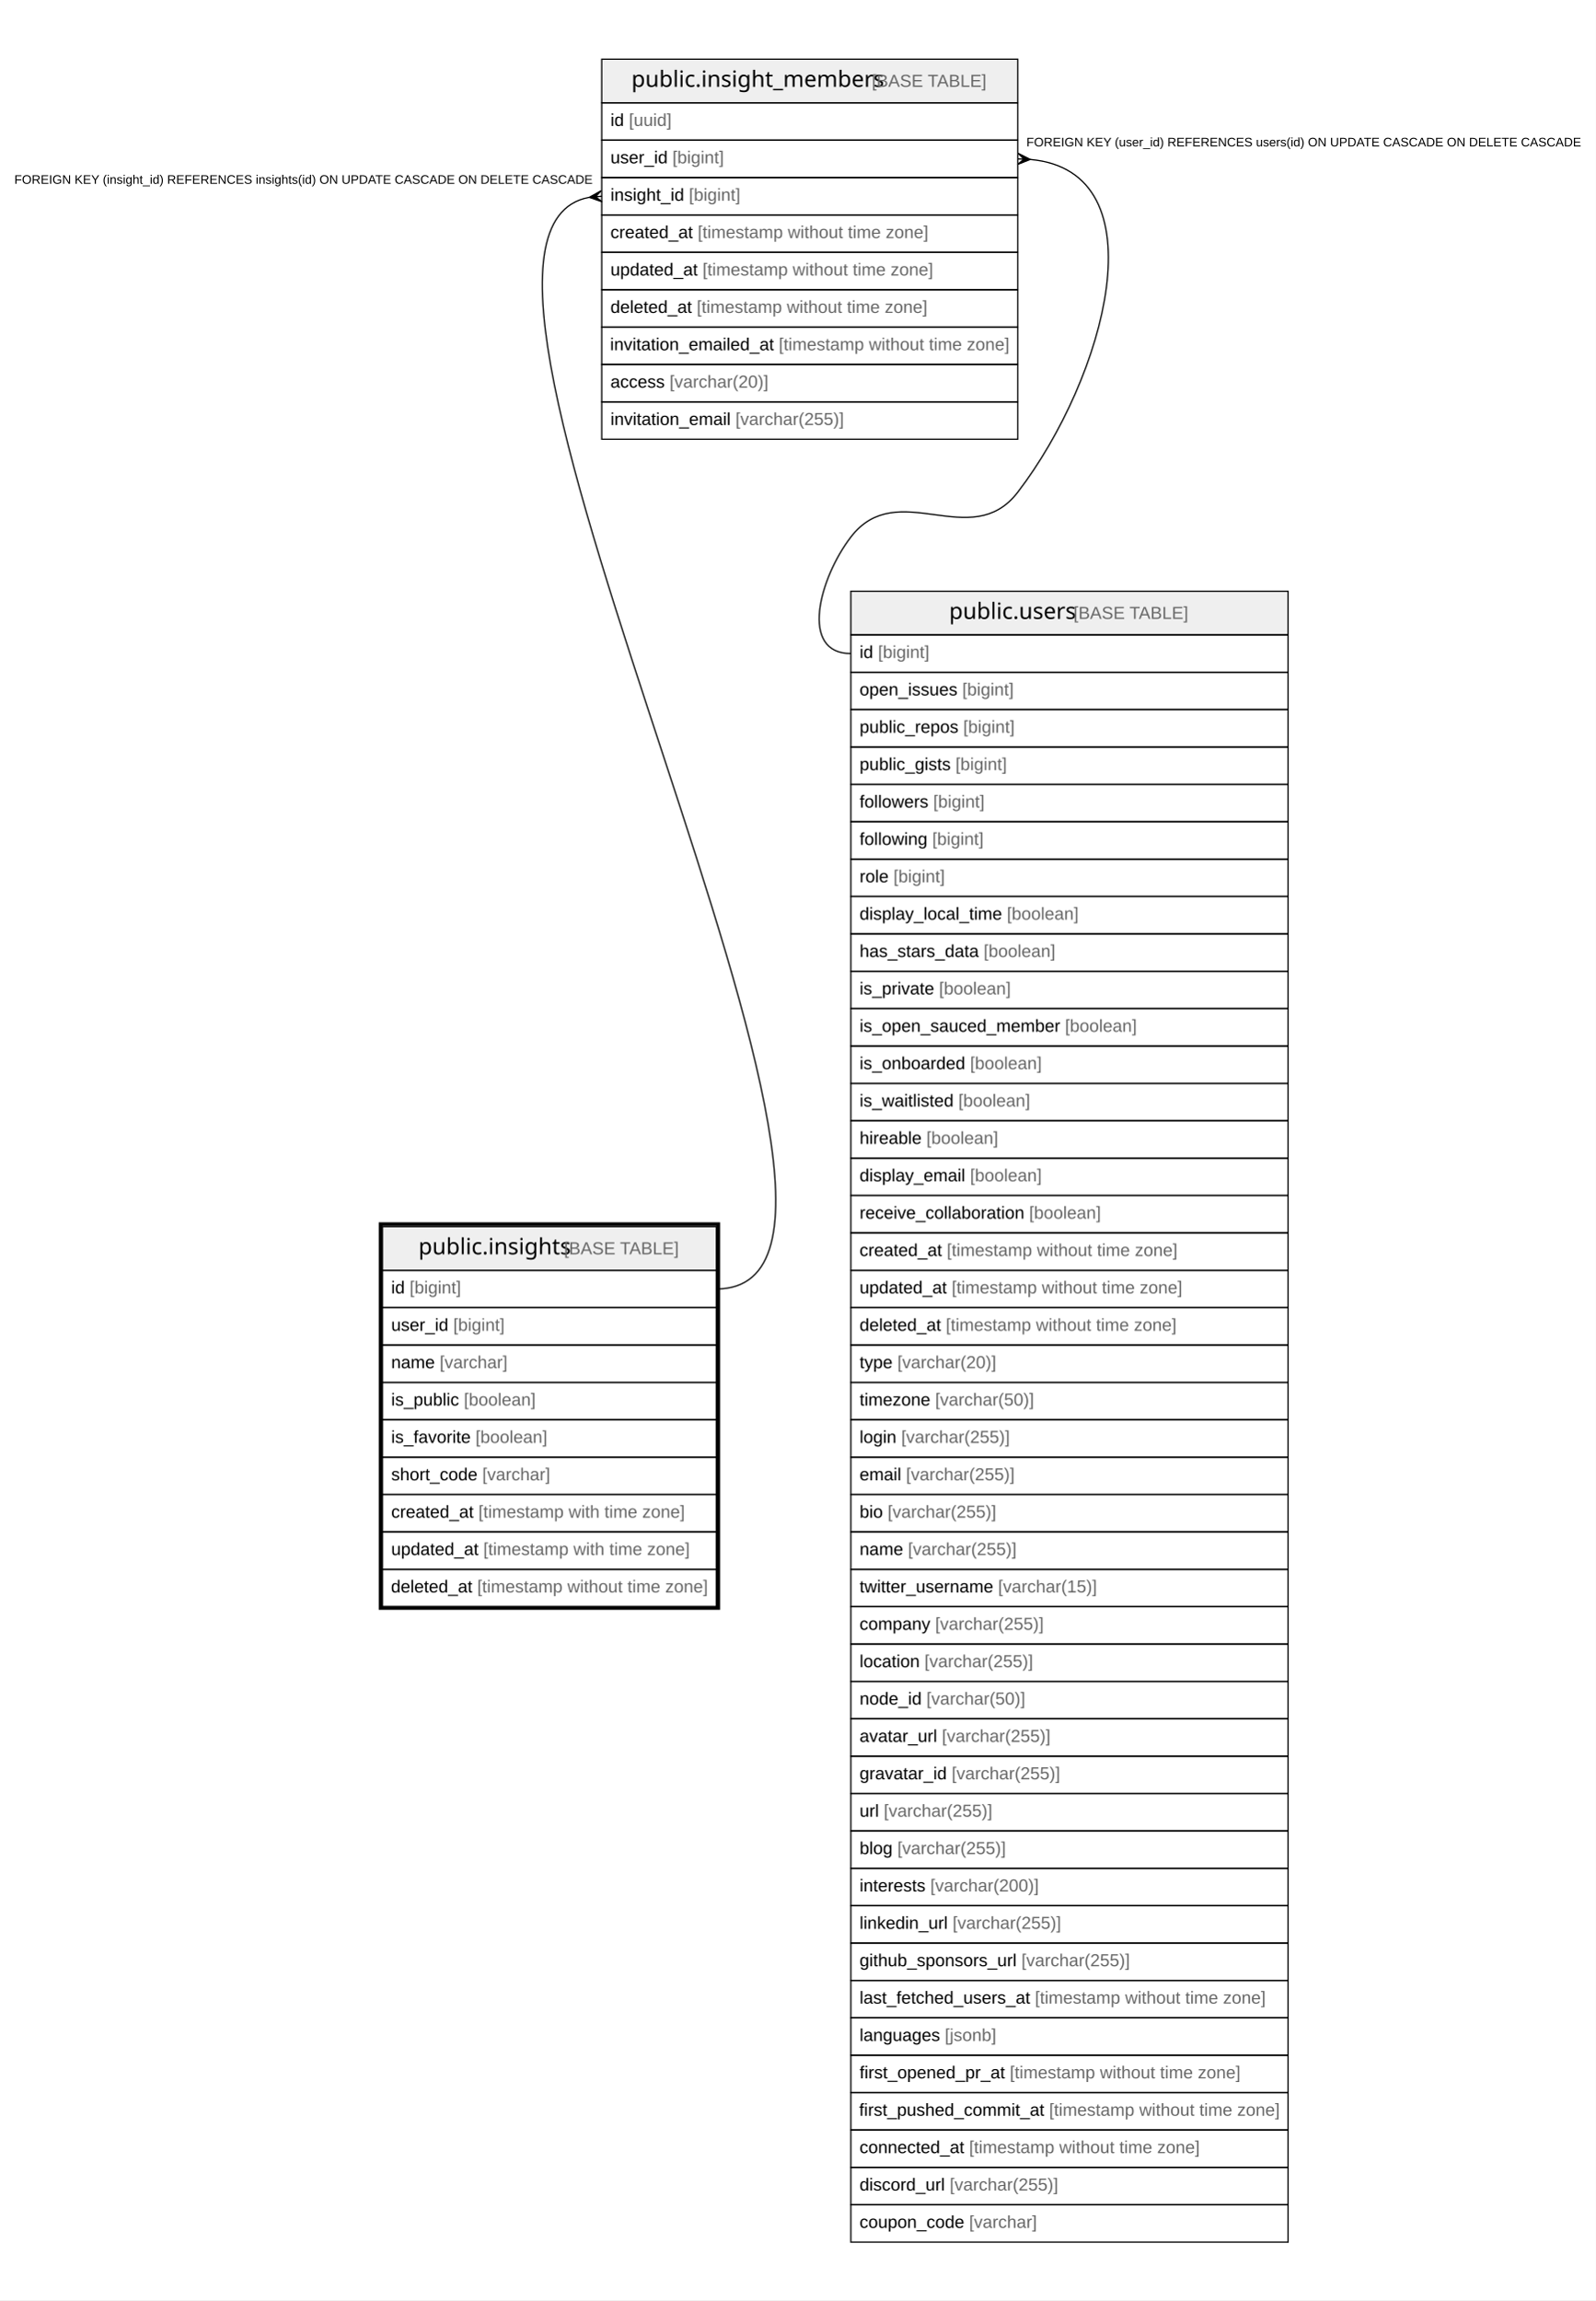
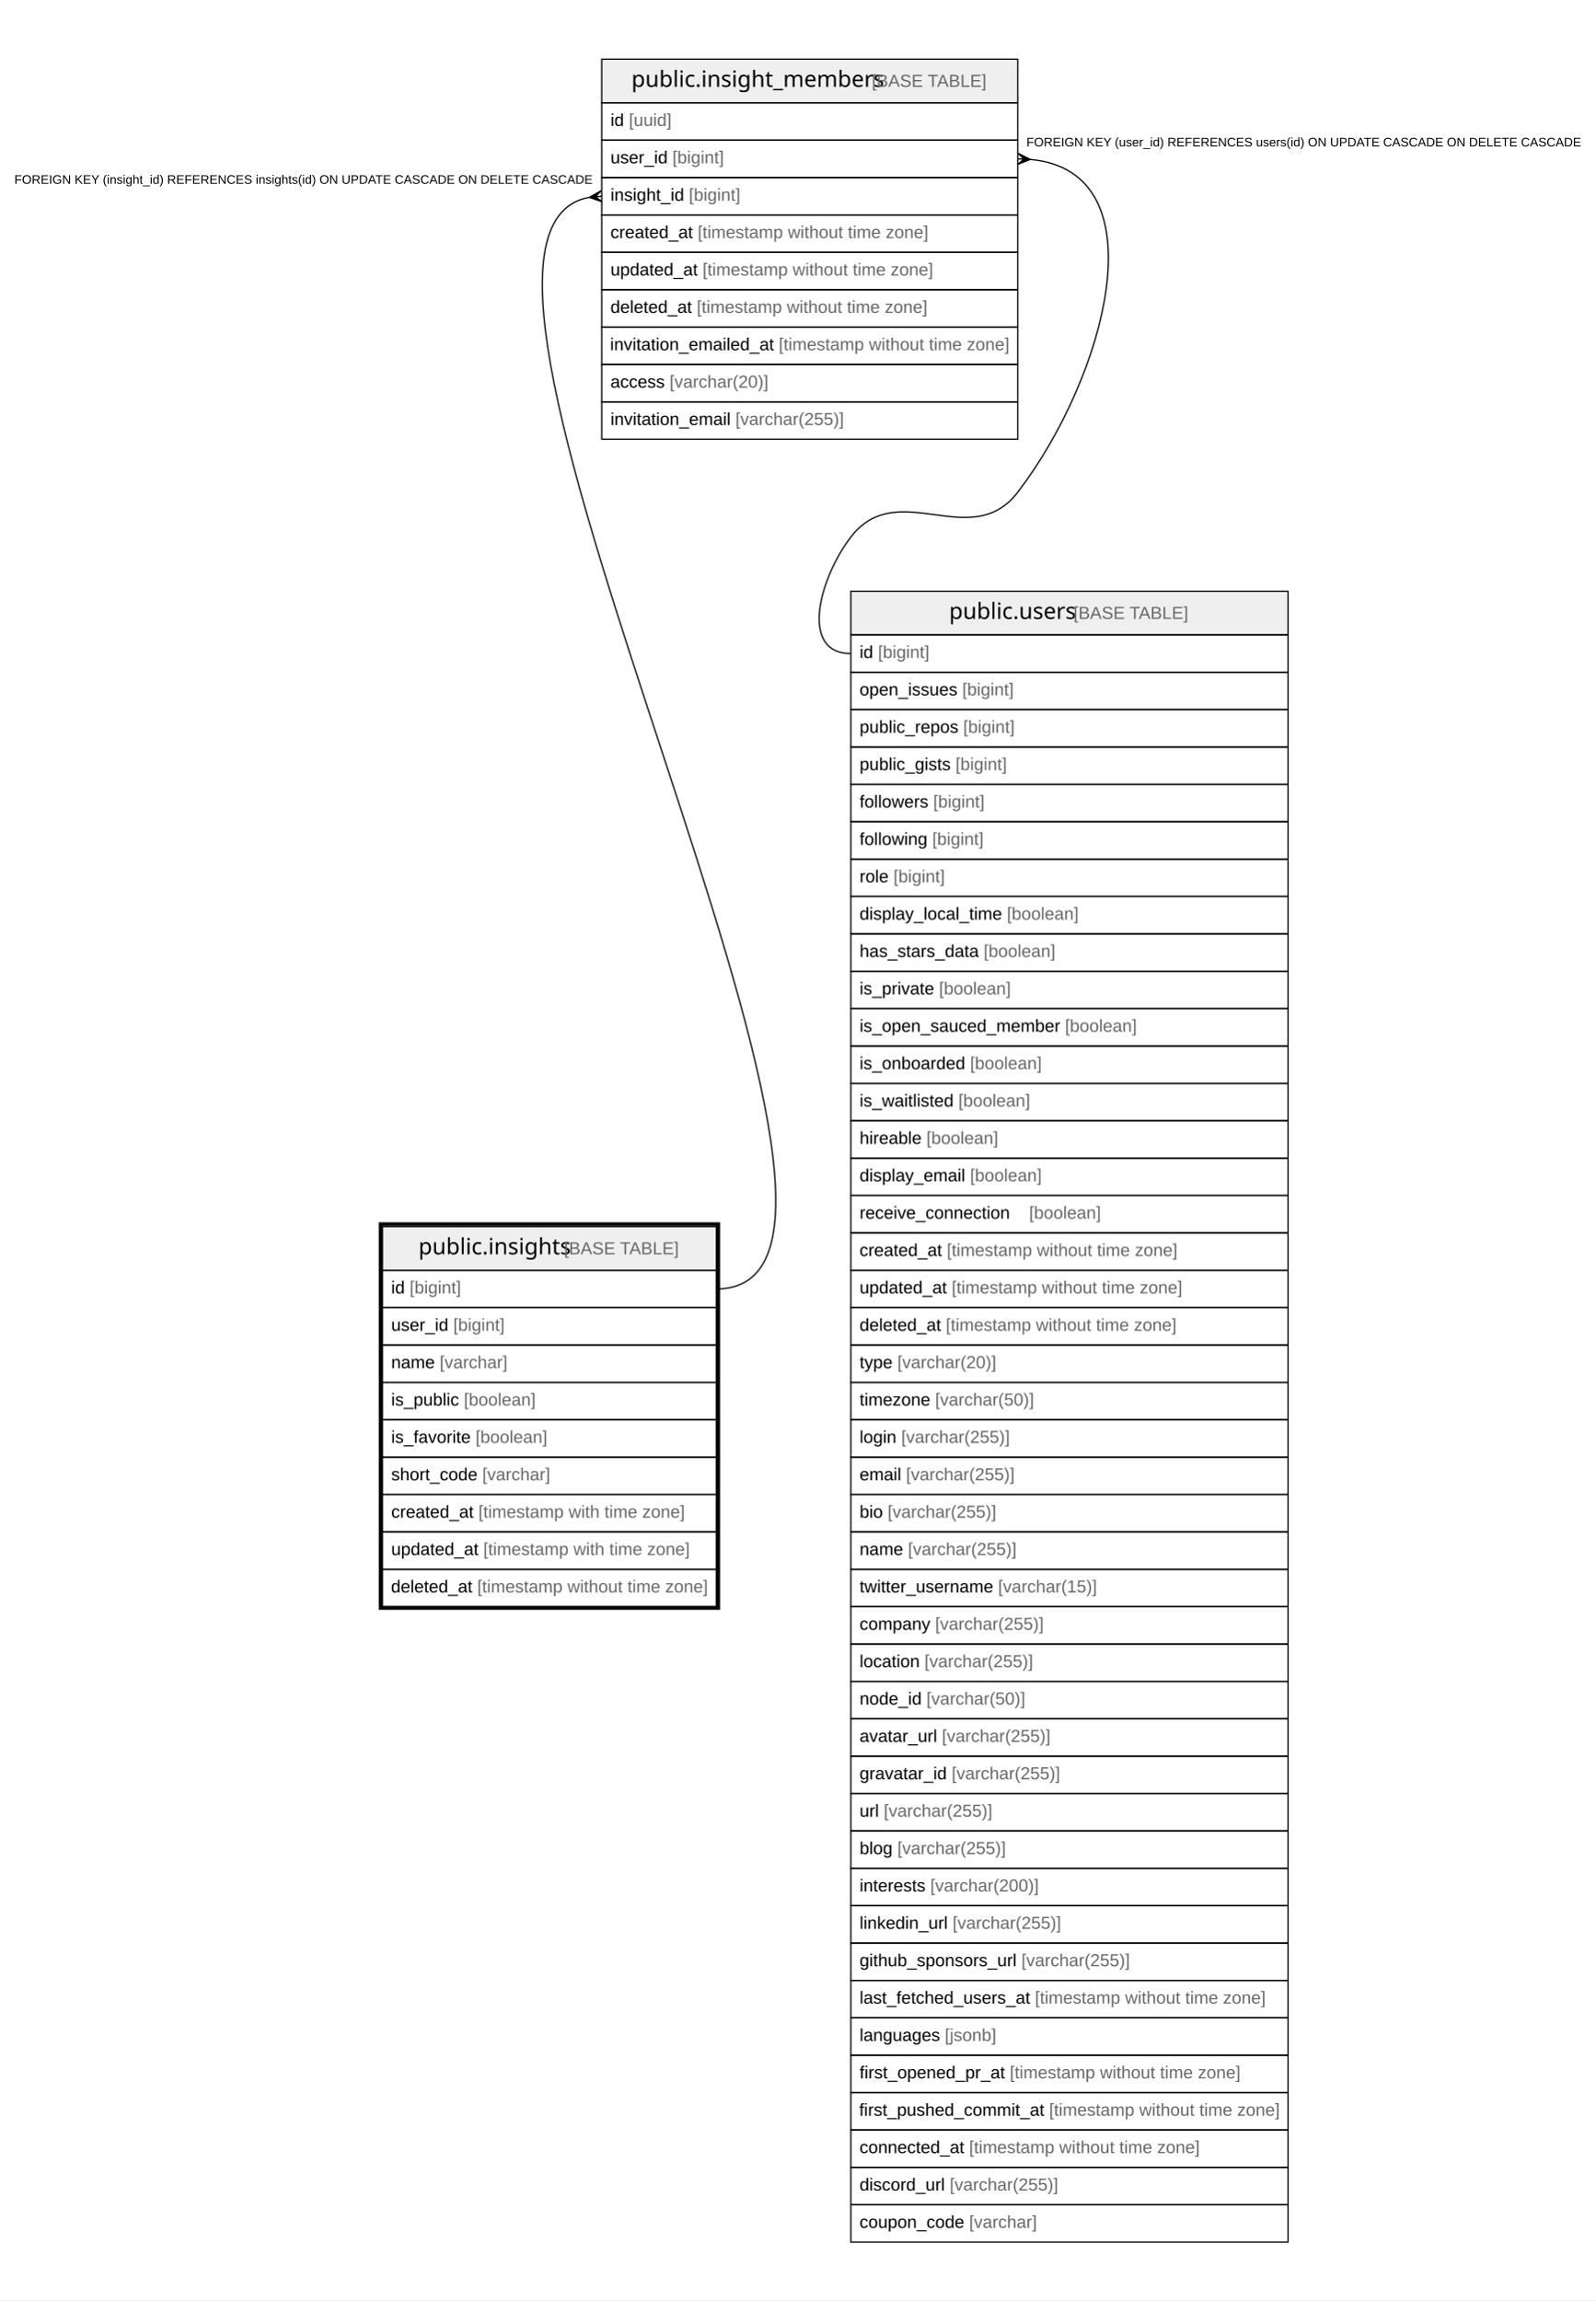
<svg xmlns="http://www.w3.org/2000/svg" width="1281pt" height="1846pt" viewBox="0.00 0.00 1281.00 1846.00">
  <g id="graph0" class="graph" transform="scale(1 1) rotate(0) translate(4 1842)">
    <polygon fill="#ffffff" stroke="transparent" points="-4,4 -4,-1842 1277,-1842 1277,4 -4,4" />
    <g id="node1" class="node">
      <polygon fill="#efefef" stroke="transparent" points="303,-822.5 303,-857.5 571,-857.5 571,-822.5 303,-822.5" />
      <polygon fill="none" stroke="#000000" points="303,-822.5 303,-857.5 571,-857.5 571,-822.5 303,-822.5" />
      <text text-anchor="start" x="331.864" y="-835.3" font-family="Arial Bold" font-size="18.00" fill="#000000">public.insights</text>
      <text text-anchor="start" x="444.882" y="-835.3" font-family="Arial" font-size="14.00" fill="#000000"> </text>
      <text text-anchor="start" x="448.773" y="-835.3" font-family="Arial" font-size="14.00" fill="#666666">[BASE TABLE]</text>
      <polygon fill="none" stroke="#000000" points="303,-792.5 303,-822.5 571,-822.5 571,-792.5 303,-792.5" />
      <text text-anchor="start" x="310" y="-803.9" font-family="Arial" font-size="14.00" fill="#000000">id </text>
      <text text-anchor="start" x="324.78" y="-803.9" font-family="Arial" font-size="14.00" fill="#666666">[bigint]</text>
      <polygon fill="none" stroke="#000000" points="303,-762.5 303,-792.5 571,-792.5 571,-762.5 303,-762.5" />
      <text text-anchor="start" x="310" y="-773.9" font-family="Arial" font-size="14.00" fill="#000000">user_id </text>
      <text text-anchor="start" x="359.788" y="-773.9" font-family="Arial" font-size="14.00" fill="#666666">[bigint]</text>
      <polygon fill="none" stroke="#000000" points="303,-732.5 303,-762.5 571,-762.5 571,-732.5 303,-732.5" />
      <text text-anchor="start" x="310" y="-743.9" font-family="Arial" font-size="14.00" fill="#000000">name </text>
      <text text-anchor="start" x="348.899" y="-743.9" font-family="Arial" font-size="14.00" fill="#666666">[varchar]</text>
      <polygon fill="none" stroke="#000000" points="303,-702.5 303,-732.5 571,-732.5 571,-702.5 303,-702.5" />
      <text text-anchor="start" x="310" y="-713.9" font-family="Arial" font-size="14.00" fill="#000000">is_public </text>
      <text text-anchor="start" x="368.341" y="-713.9" font-family="Arial" font-size="14.00" fill="#666666">[boolean]</text>
      <polygon fill="none" stroke="#000000" points="303,-672.5 303,-702.5 571,-702.5 571,-672.5 303,-672.5" />
      <text text-anchor="start" x="310" y="-683.9" font-family="Arial" font-size="14.00" fill="#000000">is_favorite </text>
      <text text-anchor="start" x="377.676" y="-683.9" font-family="Arial" font-size="14.00" fill="#666666">[boolean]</text>
      <polygon fill="none" stroke="#000000" points="303,-642.5 303,-672.5 571,-672.5 571,-642.5 303,-642.5" />
      <text text-anchor="start" x="310" y="-653.9" font-family="Arial" font-size="14.00" fill="#000000">short_code </text>
      <text text-anchor="start" x="383.137" y="-653.9" font-family="Arial" font-size="14.00" fill="#666666">[varchar]</text>
      <polygon fill="none" stroke="#000000" points="303,-612.5 303,-642.5 571,-642.5 571,-612.5 303,-612.5" />
      <text text-anchor="start" x="310" y="-623.9" font-family="Arial" font-size="14.00" fill="#000000">created_at </text>
      <text text-anchor="start" x="380.028" y="-623.9" font-family="Arial" font-size="14.00" fill="#666666">[timestamp with time zone]</text>
      <polygon fill="none" stroke="#000000" points="303,-582.5 303,-612.5 571,-612.5 571,-582.5 303,-582.5" />
      <text text-anchor="start" x="310" y="-593.9" font-family="Arial" font-size="14.00" fill="#000000">updated_at </text>
      <text text-anchor="start" x="383.933" y="-593.9" font-family="Arial" font-size="14.00" fill="#666666">[timestamp with time zone]</text>
      <polygon fill="none" stroke="#000000" points="303,-552.5 303,-582.5 571,-582.5 571,-552.5 303,-552.5" />
      <text text-anchor="start" x="309.802" y="-563.9" font-family="Arial" font-size="14.00" fill="#000000">deleted_at </text>
      <text text-anchor="start" x="379.058" y="-563.9" font-family="Arial" font-size="14.00" fill="#666666">[timestamp without time zone]</text>
      <polygon fill="none" stroke="#000000" stroke-width="3" points="301.5,-551.5 301.5,-859.5 572.5,-859.5 572.5,-551.5 301.5,-551.5" />
    </g>
    <g id="node2" class="node">
      <polygon fill="#efefef" stroke="transparent" points="479,-1759.5 479,-1794.5 813,-1794.5 813,-1759.5 479,-1759.5" />
      <polygon fill="none" stroke="#000000" points="479,-1759.5 479,-1794.5 813,-1794.5 813,-1759.5 479,-1759.5" />
      <text text-anchor="start" x="502.863" y="-1772.3" font-family="Arial Bold" font-size="18.00" fill="#000000">public.insight_members</text>
      <text text-anchor="start" x="691.883" y="-1772.3" font-family="Arial" font-size="14.00" fill="#000000"> </text>
      <text text-anchor="start" x="695.774" y="-1772.3" font-family="Arial" font-size="14.00" fill="#666666">[BASE TABLE]</text>
      <polygon fill="none" stroke="#000000" points="479,-1729.5 479,-1759.5 813,-1759.5 813,-1729.5 479,-1729.5" />
      <text text-anchor="start" x="486" y="-1740.9" font-family="Arial" font-size="14.00" fill="#000000">id </text>
      <text text-anchor="start" x="500.78" y="-1740.9" font-family="Arial" font-size="14.00" fill="#666666">[uuid]</text>
      <polygon fill="none" stroke="#000000" points="479,-1699.5 479,-1729.5 813,-1729.5 813,-1699.5 479,-1699.5" />
      <text text-anchor="start" x="486" y="-1710.9" font-family="Arial" font-size="14.00" fill="#000000">user_id </text>
      <text text-anchor="start" x="535.788" y="-1710.9" font-family="Arial" font-size="14.00" fill="#666666">[bigint]</text>
      <polygon fill="none" stroke="#000000" points="479,-1669.5 479,-1699.5 813,-1699.5 813,-1669.5 479,-1669.5" />
      <text text-anchor="start" x="486" y="-1680.9" font-family="Arial" font-size="14.00" fill="#000000">insight_id </text>
      <text text-anchor="start" x="549.014" y="-1680.9" font-family="Arial" font-size="14.00" fill="#666666">[bigint]</text>
      <polygon fill="none" stroke="#000000" points="479,-1639.5 479,-1669.5 813,-1669.5 813,-1639.5 479,-1639.5" />
      <text text-anchor="start" x="486" y="-1650.9" font-family="Arial" font-size="14.00" fill="#000000">created_at </text>
      <text text-anchor="start" x="556.028" y="-1650.9" font-family="Arial" font-size="14.00" fill="#666666">[timestamp without time zone]</text>
      <polygon fill="none" stroke="#000000" points="479,-1609.5 479,-1639.5 813,-1639.5 813,-1609.5 479,-1609.5" />
      <text text-anchor="start" x="486" y="-1620.9" font-family="Arial" font-size="14.00" fill="#000000">updated_at </text>
      <text text-anchor="start" x="559.933" y="-1620.9" font-family="Arial" font-size="14.00" fill="#666666">[timestamp without time zone]</text>
      <polygon fill="none" stroke="#000000" points="479,-1579.5 479,-1609.5 813,-1609.5 813,-1579.5 479,-1579.5" />
      <text text-anchor="start" x="486" y="-1590.9" font-family="Arial" font-size="14.00" fill="#000000">deleted_at </text>
      <text text-anchor="start" x="555.257" y="-1590.9" font-family="Arial" font-size="14.00" fill="#666666">[timestamp without time zone]</text>
      <polygon fill="none" stroke="#000000" points="479,-1549.5 479,-1579.5 813,-1579.5 813,-1549.5 479,-1549.5" />
      <text text-anchor="start" x="485.748" y="-1560.9" font-family="Arial" font-size="14.00" fill="#000000">invitation_emailed_at </text>
      <text text-anchor="start" x="621.112" y="-1560.9" font-family="Arial" font-size="14.00" fill="#666666">[timestamp without time zone]</text>
      <polygon fill="none" stroke="#000000" points="479,-1519.5 479,-1549.5 813,-1549.5 813,-1519.5 479,-1519.5" />
      <text text-anchor="start" x="486" y="-1530.9" font-family="Arial" font-size="14.00" fill="#000000">access </text>
      <text text-anchor="start" x="533.456" y="-1530.9" font-family="Arial" font-size="14.00" fill="#666666">[varchar(20)]</text>
      <polygon fill="none" stroke="#000000" points="479,-1489.5 479,-1519.5 813,-1519.5 813,-1489.5 479,-1489.5" />
      <text text-anchor="start" x="486" y="-1500.9" font-family="Arial" font-size="14.00" fill="#000000">invitation_email </text>
      <text text-anchor="start" x="586.344" y="-1500.9" font-family="Arial" font-size="14.00" fill="#666666">[varchar(255)]</text>
    </g>
    <g id="edge1" class="edge">
      <path fill="none" stroke="#000000" d="M468.786,-1683.605C300.765,-1652.257 763.322,-807.5 571,-807.5" />
      <polygon fill="#000000" stroke="#000000" points="469.038,-1683.627 478.607,-1688.983 474.019,-1684.064 479,-1684.5 479,-1684.5 479,-1684.5 474.019,-1684.064 479.393,-1680.017 469.038,-1683.627 469.038,-1683.627" />
      <text text-anchor="start" x="7.495" y="-1694.5" font-family="Arial" font-size="10.00" fill="#000000">FOREIGN KEY (insight_id) REFERENCES insights(id) ON UPDATE CASCADE ON DELETE CASCADE</text>
    </g>
    <g id="node3" class="node">
      <polygon fill="#efefef" stroke="transparent" points="679,-1332.5 679,-1367.5 1030,-1367.5 1030,-1332.5 679,-1332.5" />
      <polygon fill="none" stroke="#000000" points="679,-1332.5 679,-1367.5 1030,-1367.5 1030,-1332.5 679,-1332.5" />
      <text text-anchor="start" x="757.866" y="-1345.3" font-family="Arial Bold" font-size="18.00" fill="#000000">public.users</text>
      <text text-anchor="start" x="853.88" y="-1345.3" font-family="Arial" font-size="14.00" fill="#000000"> </text>
      <text text-anchor="start" x="857.771" y="-1345.3" font-family="Arial" font-size="14.00" fill="#666666">[BASE TABLE]</text>
      <polygon fill="none" stroke="#000000" points="679,-1302.5 679,-1332.5 1030,-1332.5 1030,-1302.5 679,-1302.5" />
      <text text-anchor="start" x="686" y="-1313.9" font-family="Arial" font-size="14.00" fill="#000000">id </text>
      <text text-anchor="start" x="700.78" y="-1313.9" font-family="Arial" font-size="14.00" fill="#666666">[bigint]</text>
      <polygon fill="none" stroke="#000000" points="679,-1272.5 679,-1302.5 1030,-1302.5 1030,-1272.5 679,-1272.5" />
      <text text-anchor="start" x="686" y="-1283.9" font-family="Arial" font-size="14.00" fill="#000000">open_issues </text>
      <text text-anchor="start" x="768.475" y="-1283.9" font-family="Arial" font-size="14.00" fill="#666666">[bigint]</text>
      <polygon fill="none" stroke="#000000" points="679,-1242.5 679,-1272.5 1030,-1272.5 1030,-1242.5 679,-1242.5" />
      <text text-anchor="start" x="686" y="-1253.9" font-family="Arial" font-size="14.00" fill="#000000">public_repos </text>
      <text text-anchor="start" x="769.243" y="-1253.9" font-family="Arial" font-size="14.00" fill="#666666">[bigint]</text>
      <polygon fill="none" stroke="#000000" points="679,-1212.5 679,-1242.5 1030,-1242.5 1030,-1212.5 679,-1212.5" />
      <text text-anchor="start" x="686" y="-1223.9" font-family="Arial" font-size="14.00" fill="#000000">public_gists </text>
      <text text-anchor="start" x="763.014" y="-1223.9" font-family="Arial" font-size="14.00" fill="#666666">[bigint]</text>
      <polygon fill="none" stroke="#000000" points="679,-1182.5 679,-1212.5 1030,-1212.5 1030,-1182.5 679,-1182.5" />
      <text text-anchor="start" x="686" y="-1193.9" font-family="Arial" font-size="14.00" fill="#000000">followers </text>
      <text text-anchor="start" x="745.109" y="-1193.9" font-family="Arial" font-size="14.00" fill="#666666">[bigint]</text>
      <polygon fill="none" stroke="#000000" points="679,-1152.5 679,-1182.5 1030,-1182.5 1030,-1152.5 679,-1152.5" />
      <text text-anchor="start" x="686" y="-1163.9" font-family="Arial" font-size="14.00" fill="#000000">following </text>
      <text text-anchor="start" x="744.338" y="-1163.9" font-family="Arial" font-size="14.00" fill="#666666">[bigint]</text>
      <polygon fill="none" stroke="#000000" points="679,-1122.5 679,-1152.5 1030,-1152.5 1030,-1122.5 679,-1122.5" />
      <text text-anchor="start" x="686" y="-1133.9" font-family="Arial" font-size="14.00" fill="#000000">role </text>
      <text text-anchor="start" x="713.223" y="-1133.9" font-family="Arial" font-size="14.00" fill="#666666">[bigint]</text>
      <polygon fill="none" stroke="#000000" points="679,-1092.5 679,-1122.5 1030,-1122.5 1030,-1092.5 679,-1092.5" />
      <text text-anchor="start" x="686" y="-1103.9" font-family="Arial" font-size="14.00" fill="#000000">display_local_time </text>
      <text text-anchor="start" x="804.236" y="-1103.9" font-family="Arial" font-size="14.00" fill="#666666">[boolean]</text>
      <polygon fill="none" stroke="#000000" points="679,-1062.5 679,-1092.5 1030,-1092.5 1030,-1062.5 679,-1062.5" />
      <text text-anchor="start" x="686" y="-1073.9" font-family="Arial" font-size="14.00" fill="#000000">has_stars_data </text>
      <text text-anchor="start" x="785.593" y="-1073.9" font-family="Arial" font-size="14.00" fill="#666666">[boolean]</text>
      <polygon fill="none" stroke="#000000" points="679,-1032.5 679,-1062.5 1030,-1062.5 1030,-1032.5 679,-1032.5" />
      <text text-anchor="start" x="686" y="-1043.9" font-family="Arial" font-size="14.00" fill="#000000">is_private </text>
      <text text-anchor="start" x="749.785" y="-1043.9" font-family="Arial" font-size="14.00" fill="#666666">[boolean]</text>
      <polygon fill="none" stroke="#000000" points="679,-1002.5 679,-1032.5 1030,-1032.5 1030,-1002.5 679,-1002.5" />
      <text text-anchor="start" x="686" y="-1013.9" font-family="Arial" font-size="14.00" fill="#000000">is_open_sauced_member </text>
      <text text-anchor="start" x="850.935" y="-1013.9" font-family="Arial" font-size="14.00" fill="#666666">[boolean]</text>
      <polygon fill="none" stroke="#000000" points="679,-972.5 679,-1002.5 1030,-1002.5 1030,-972.5 679,-972.5" />
      <text text-anchor="start" x="686" y="-983.9" font-family="Arial" font-size="14.00" fill="#000000">is_onboarded </text>
      <text text-anchor="start" x="774.701" y="-983.9" font-family="Arial" font-size="14.00" fill="#666666">[boolean]</text>
      <polygon fill="none" stroke="#000000" points="679,-942.5 679,-972.5 1030,-972.5 1030,-942.5 679,-942.5" />
      <text text-anchor="start" x="686" y="-953.9" font-family="Arial" font-size="14.00" fill="#000000">is_waitlisted </text>
      <text text-anchor="start" x="765.335" y="-953.9" font-family="Arial" font-size="14.00" fill="#666666">[boolean]</text>
      <polygon fill="none" stroke="#000000" points="679,-912.5 679,-942.5 1030,-942.5 1030,-912.5 679,-912.5" />
      <text text-anchor="start" x="686" y="-923.9" font-family="Arial" font-size="14.00" fill="#000000">hireable </text>
      <text text-anchor="start" x="739.677" y="-923.9" font-family="Arial" font-size="14.00" fill="#666666">[boolean]</text>
      <polygon fill="none" stroke="#000000" points="679,-882.5 679,-912.5 1030,-912.5 1030,-882.5 679,-882.5" />
      <text text-anchor="start" x="686" y="-893.9" font-family="Arial" font-size="14.00" fill="#000000">display_email </text>
      <text text-anchor="start" x="774.673" y="-893.9" font-family="Arial" font-size="14.00" fill="#666666">[boolean]</text>
      <polygon fill="none" stroke="#000000" points="679,-852.5 679,-882.5 1030,-882.5 1030,-852.5 679,-852.5" />
-       <text text-anchor="start" x="686" y="-863.9" font-family="Arial" font-size="14.00" fill="#000000">receive_collaboration </text>
+       <text text-anchor="start" x="686" y="-863.9" font-family="Arial" font-size="14.00" fill="#000000">receive_connection </text>
      <text text-anchor="start" x="822.137" y="-863.9" font-family="Arial" font-size="14.00" fill="#666666">[boolean]</text>
      <polygon fill="none" stroke="#000000" points="679,-822.5 679,-852.5 1030,-852.5 1030,-822.5 679,-822.5" />
      <text text-anchor="start" x="686" y="-833.9" font-family="Arial" font-size="14.00" fill="#000000">created_at </text>
      <text text-anchor="start" x="756.028" y="-833.9" font-family="Arial" font-size="14.00" fill="#666666">[timestamp without time zone]</text>
      <polygon fill="none" stroke="#000000" points="679,-792.5 679,-822.5 1030,-822.5 1030,-792.5 679,-792.5" />
      <text text-anchor="start" x="686" y="-803.9" font-family="Arial" font-size="14.00" fill="#000000">updated_at </text>
      <text text-anchor="start" x="759.933" y="-803.9" font-family="Arial" font-size="14.00" fill="#666666">[timestamp without time zone]</text>
      <polygon fill="none" stroke="#000000" points="679,-762.5 679,-792.5 1030,-792.5 1030,-762.5 679,-762.5" />
      <text text-anchor="start" x="686" y="-773.9" font-family="Arial" font-size="14.00" fill="#000000">deleted_at </text>
      <text text-anchor="start" x="755.257" y="-773.9" font-family="Arial" font-size="14.00" fill="#666666">[timestamp without time zone]</text>
      <polygon fill="none" stroke="#000000" points="679,-732.5 679,-762.5 1030,-762.5 1030,-732.5 679,-732.5" />
      <text text-anchor="start" x="686" y="-743.9" font-family="Arial" font-size="14.00" fill="#000000">type </text>
      <text text-anchor="start" x="716.346" y="-743.9" font-family="Arial" font-size="14.00" fill="#666666">[varchar(20)]</text>
      <polygon fill="none" stroke="#000000" points="679,-702.5 679,-732.5 1030,-732.5 1030,-702.5 679,-702.5" />
      <text text-anchor="start" x="686" y="-713.9" font-family="Arial" font-size="14.00" fill="#000000">timezone </text>
      <text text-anchor="start" x="746.679" y="-713.9" font-family="Arial" font-size="14.00" fill="#666666">[varchar(50)]</text>
      <polygon fill="none" stroke="#000000" points="679,-672.5 679,-702.5 1030,-702.5 1030,-672.5 679,-672.5" />
      <text text-anchor="start" x="686" y="-683.9" font-family="Arial" font-size="14.00" fill="#000000">login </text>
      <text text-anchor="start" x="719.452" y="-683.9" font-family="Arial" font-size="14.00" fill="#666666">[varchar(255)]</text>
      <polygon fill="none" stroke="#000000" points="679,-642.5 679,-672.5 1030,-672.5 1030,-642.5 679,-642.5" />
      <text text-anchor="start" x="686" y="-653.9" font-family="Arial" font-size="14.00" fill="#000000">email </text>
      <text text-anchor="start" x="723.33" y="-653.9" font-family="Arial" font-size="14.00" fill="#666666">[varchar(255)]</text>
      <polygon fill="none" stroke="#000000" points="679,-612.5 679,-642.5 1030,-642.5 1030,-612.5 679,-612.5" />
      <text text-anchor="start" x="686" y="-623.9" font-family="Arial" font-size="14.00" fill="#000000">bio </text>
      <text text-anchor="start" x="708.562" y="-623.9" font-family="Arial" font-size="14.00" fill="#666666">[varchar(255)]</text>
      <polygon fill="none" stroke="#000000" points="679,-582.5 679,-612.5 1030,-612.5 1030,-582.5 679,-582.5" />
      <text text-anchor="start" x="686" y="-593.9" font-family="Arial" font-size="14.00" fill="#000000">name </text>
      <text text-anchor="start" x="724.899" y="-593.9" font-family="Arial" font-size="14.00" fill="#666666">[varchar(255)]</text>
      <polygon fill="none" stroke="#000000" points="679,-552.5 679,-582.5 1030,-582.5 1030,-552.5 679,-552.5" />
      <text text-anchor="start" x="686" y="-563.9" font-family="Arial" font-size="14.00" fill="#000000">twitter_username </text>
      <text text-anchor="start" x="797.236" y="-563.9" font-family="Arial" font-size="14.00" fill="#666666">[varchar(15)]</text>
      <polygon fill="none" stroke="#000000" points="679,-522.5 679,-552.5 1030,-552.5 1030,-522.5 679,-522.5" />
      <text text-anchor="start" x="686" y="-533.9" font-family="Arial" font-size="14.00" fill="#000000">company </text>
      <text text-anchor="start" x="746.682" y="-533.9" font-family="Arial" font-size="14.00" fill="#666666">[varchar(255)]</text>
      <polygon fill="none" stroke="#000000" points="679,-492.5 679,-522.5 1030,-522.5 1030,-492.5 679,-492.5" />
      <text text-anchor="start" x="686" y="-503.9" font-family="Arial" font-size="14.00" fill="#000000">location </text>
      <text text-anchor="start" x="738.125" y="-503.9" font-family="Arial" font-size="14.00" fill="#666666">[varchar(255)]</text>
      <polygon fill="none" stroke="#000000" points="679,-462.5 679,-492.5 1030,-492.5 1030,-462.5 679,-462.5" />
      <text text-anchor="start" x="686" y="-473.9" font-family="Arial" font-size="14.00" fill="#000000">node_id </text>
      <text text-anchor="start" x="739.693" y="-473.9" font-family="Arial" font-size="14.00" fill="#666666">[varchar(50)]</text>
      <polygon fill="none" stroke="#000000" points="679,-432.5 679,-462.5 1030,-462.5 1030,-432.5 679,-432.5" />
      <text text-anchor="start" x="686" y="-443.9" font-family="Arial" font-size="14.00" fill="#000000">avatar_url </text>
      <text text-anchor="start" x="752.122" y="-443.9" font-family="Arial" font-size="14.00" fill="#666666">[varchar(255)]</text>
      <polygon fill="none" stroke="#000000" points="679,-402.5 679,-432.5 1030,-432.5 1030,-402.5 679,-402.5" />
      <text text-anchor="start" x="686" y="-413.9" font-family="Arial" font-size="14.00" fill="#000000">gravatar_id </text>
      <text text-anchor="start" x="759.905" y="-413.9" font-family="Arial" font-size="14.00" fill="#666666">[varchar(255)]</text>
      <polygon fill="none" stroke="#000000" points="679,-372.5 679,-402.5 1030,-402.5 1030,-372.5 679,-372.5" />
      <text text-anchor="start" x="686" y="-383.9" font-family="Arial" font-size="14.00" fill="#000000">url </text>
      <text text-anchor="start" x="705.44" y="-383.9" font-family="Arial" font-size="14.00" fill="#666666">[varchar(255)]</text>
      <polygon fill="none" stroke="#000000" points="679,-342.5 679,-372.5 1030,-372.5 1030,-342.5 679,-342.5" />
      <text text-anchor="start" x="686" y="-353.9" font-family="Arial" font-size="14.00" fill="#000000">blog </text>
      <text text-anchor="start" x="716.345" y="-353.9" font-family="Arial" font-size="14.00" fill="#666666">[varchar(255)]</text>
      <polygon fill="none" stroke="#000000" points="679,-312.5 679,-342.5 1030,-342.5 1030,-312.5 679,-312.5" />
      <text text-anchor="start" x="686" y="-323.9" font-family="Arial" font-size="14.00" fill="#000000">interests </text>
      <text text-anchor="start" x="742.787" y="-323.9" font-family="Arial" font-size="14.00" fill="#666666">[varchar(200)]</text>
      <polygon fill="none" stroke="#000000" points="679,-282.5 679,-312.5 1030,-312.5 1030,-282.5 679,-282.5" />
      <text text-anchor="start" x="686" y="-293.9" font-family="Arial" font-size="14.00" fill="#000000">linkedin_url </text>
      <text text-anchor="start" x="760.673" y="-293.9" font-family="Arial" font-size="14.00" fill="#666666">[varchar(255)]</text>
      <polygon fill="none" stroke="#000000" points="679,-252.5 679,-282.5 1030,-282.5 1030,-252.5 679,-252.5" />
      <text text-anchor="start" x="686" y="-263.9" font-family="Arial" font-size="14.00" fill="#000000">github_sponsors_url </text>
      <text text-anchor="start" x="815.924" y="-263.9" font-family="Arial" font-size="14.00" fill="#666666">[varchar(255)]</text>
      <polygon fill="none" stroke="#000000" points="679,-222.5 679,-252.5 1030,-252.5 1030,-222.5 679,-222.5" />
      <text text-anchor="start" x="686" y="-233.9" font-family="Arial" font-size="14.00" fill="#000000">last_fetched_users_at </text>
      <text text-anchor="start" x="826.829" y="-233.9" font-family="Arial" font-size="14.00" fill="#666666">[timestamp without time zone]</text>
      <polygon fill="none" stroke="#000000" points="679,-192.5 679,-222.5 1030,-222.5 1030,-192.5 679,-192.5" />
      <text text-anchor="start" x="686" y="-203.9" font-family="Arial" font-size="14.00" fill="#000000">languages </text>
      <text text-anchor="start" x="754.475" y="-203.9" font-family="Arial" font-size="14.00" fill="#666666">[jsonb]</text>
      <polygon fill="none" stroke="#000000" points="679,-162.5 679,-192.5 1030,-192.5 1030,-162.5 679,-162.5" />
      <text text-anchor="start" x="686" y="-173.9" font-family="Arial" font-size="14.00" fill="#000000">first_opened_pr_at </text>
      <text text-anchor="start" x="806.599" y="-173.9" font-family="Arial" font-size="14.00" fill="#666666">[timestamp without time zone]</text>
      <polygon fill="none" stroke="#000000" points="679,-132.5 679,-162.5 1030,-162.5 1030,-132.5 679,-132.5" />
      <text text-anchor="start" x="685.693" y="-143.9" font-family="Arial" font-size="14.00" fill="#000000">first_pushed_commit_at </text>
      <text text-anchor="start" x="838.167" y="-143.9" font-family="Arial" font-size="14.00" fill="#666666">[timestamp without time zone]</text>
      <polygon fill="none" stroke="#000000" points="679,-102.5 679,-132.5 1030,-132.5 1030,-102.5 679,-102.5" />
      <text text-anchor="start" x="686" y="-113.9" font-family="Arial" font-size="14.00" fill="#000000">connected_at </text>
      <text text-anchor="start" x="773.933" y="-113.9" font-family="Arial" font-size="14.00" fill="#666666">[timestamp without time zone]</text>
      <polygon fill="none" stroke="#000000" points="679,-72.5 679,-102.5 1030,-102.5 1030,-72.5 679,-72.5" />
      <text text-anchor="start" x="686" y="-83.9" font-family="Arial" font-size="14.00" fill="#000000">discord_url </text>
      <text text-anchor="start" x="758.338" y="-83.9" font-family="Arial" font-size="14.00" fill="#666666">[varchar(255)]</text>
      <polygon fill="none" stroke="#000000" points="679,-42.5 679,-72.5 1030,-72.5 1030,-42.5 679,-42.5" />
      <text text-anchor="start" x="686" y="-53.9" font-family="Arial" font-size="14.00" fill="#000000">coupon_code </text>
      <text text-anchor="start" x="773.934" y="-53.9" font-family="Arial" font-size="14.00" fill="#666666">[varchar]</text>
    </g>
    <g id="edge2" class="edge">
      <path fill="none" stroke="#000000" d="M823.027,-1714.061C929.139,-1704.422 883.224,-1538.581 813,-1447 775.475,-1398.064 716.525,-1459.936 679,-1411 653.713,-1378.023 637.444,-1317.5 679,-1317.5" />
      <polygon fill="#000000" stroke="#000000" points="822.99,-1714.062 812.803,-1710.004 817.995,-1714.281 813,-1714.5 813,-1714.5 813,-1714.5 817.995,-1714.281 813.197,-1718.996 822.99,-1714.062 822.99,-1714.062" />
      <text text-anchor="start" x="819.942" y="-1724.5" font-family="Arial" font-size="10.00" fill="#000000">FOREIGN KEY (user_id) REFERENCES users(id) ON UPDATE CASCADE ON DELETE CASCADE</text>
    </g>
  </g>
</svg>
